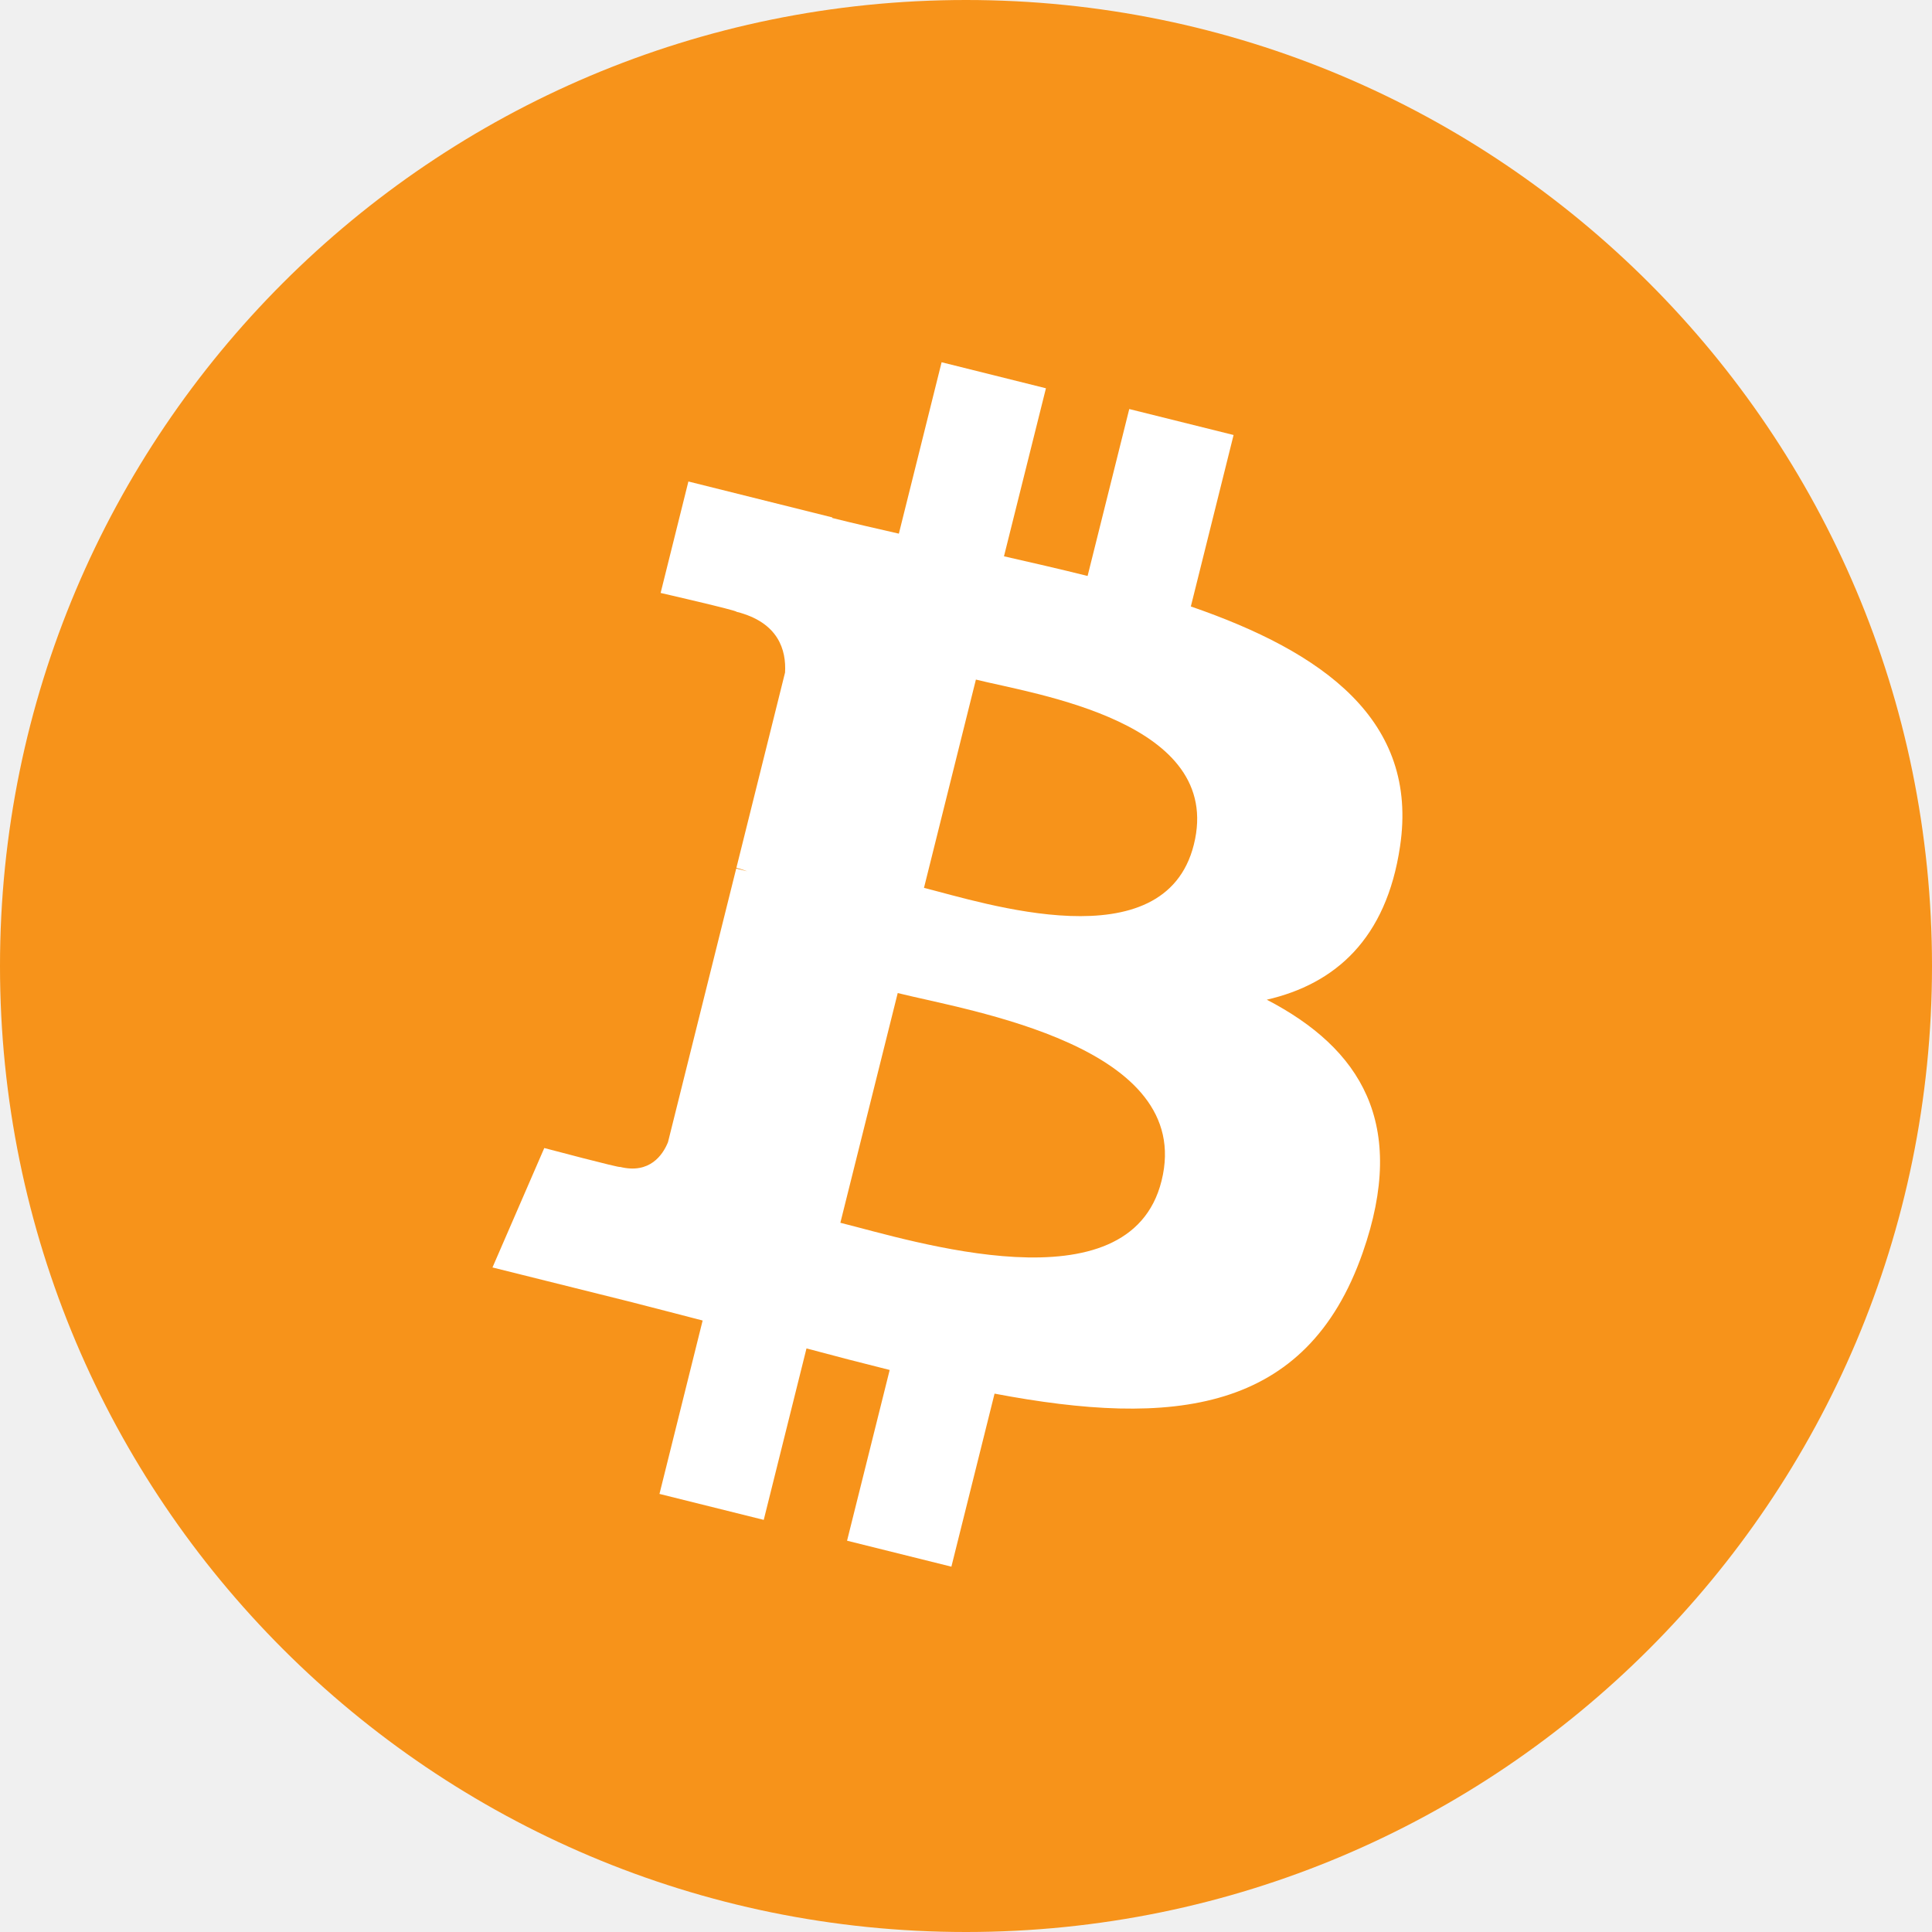
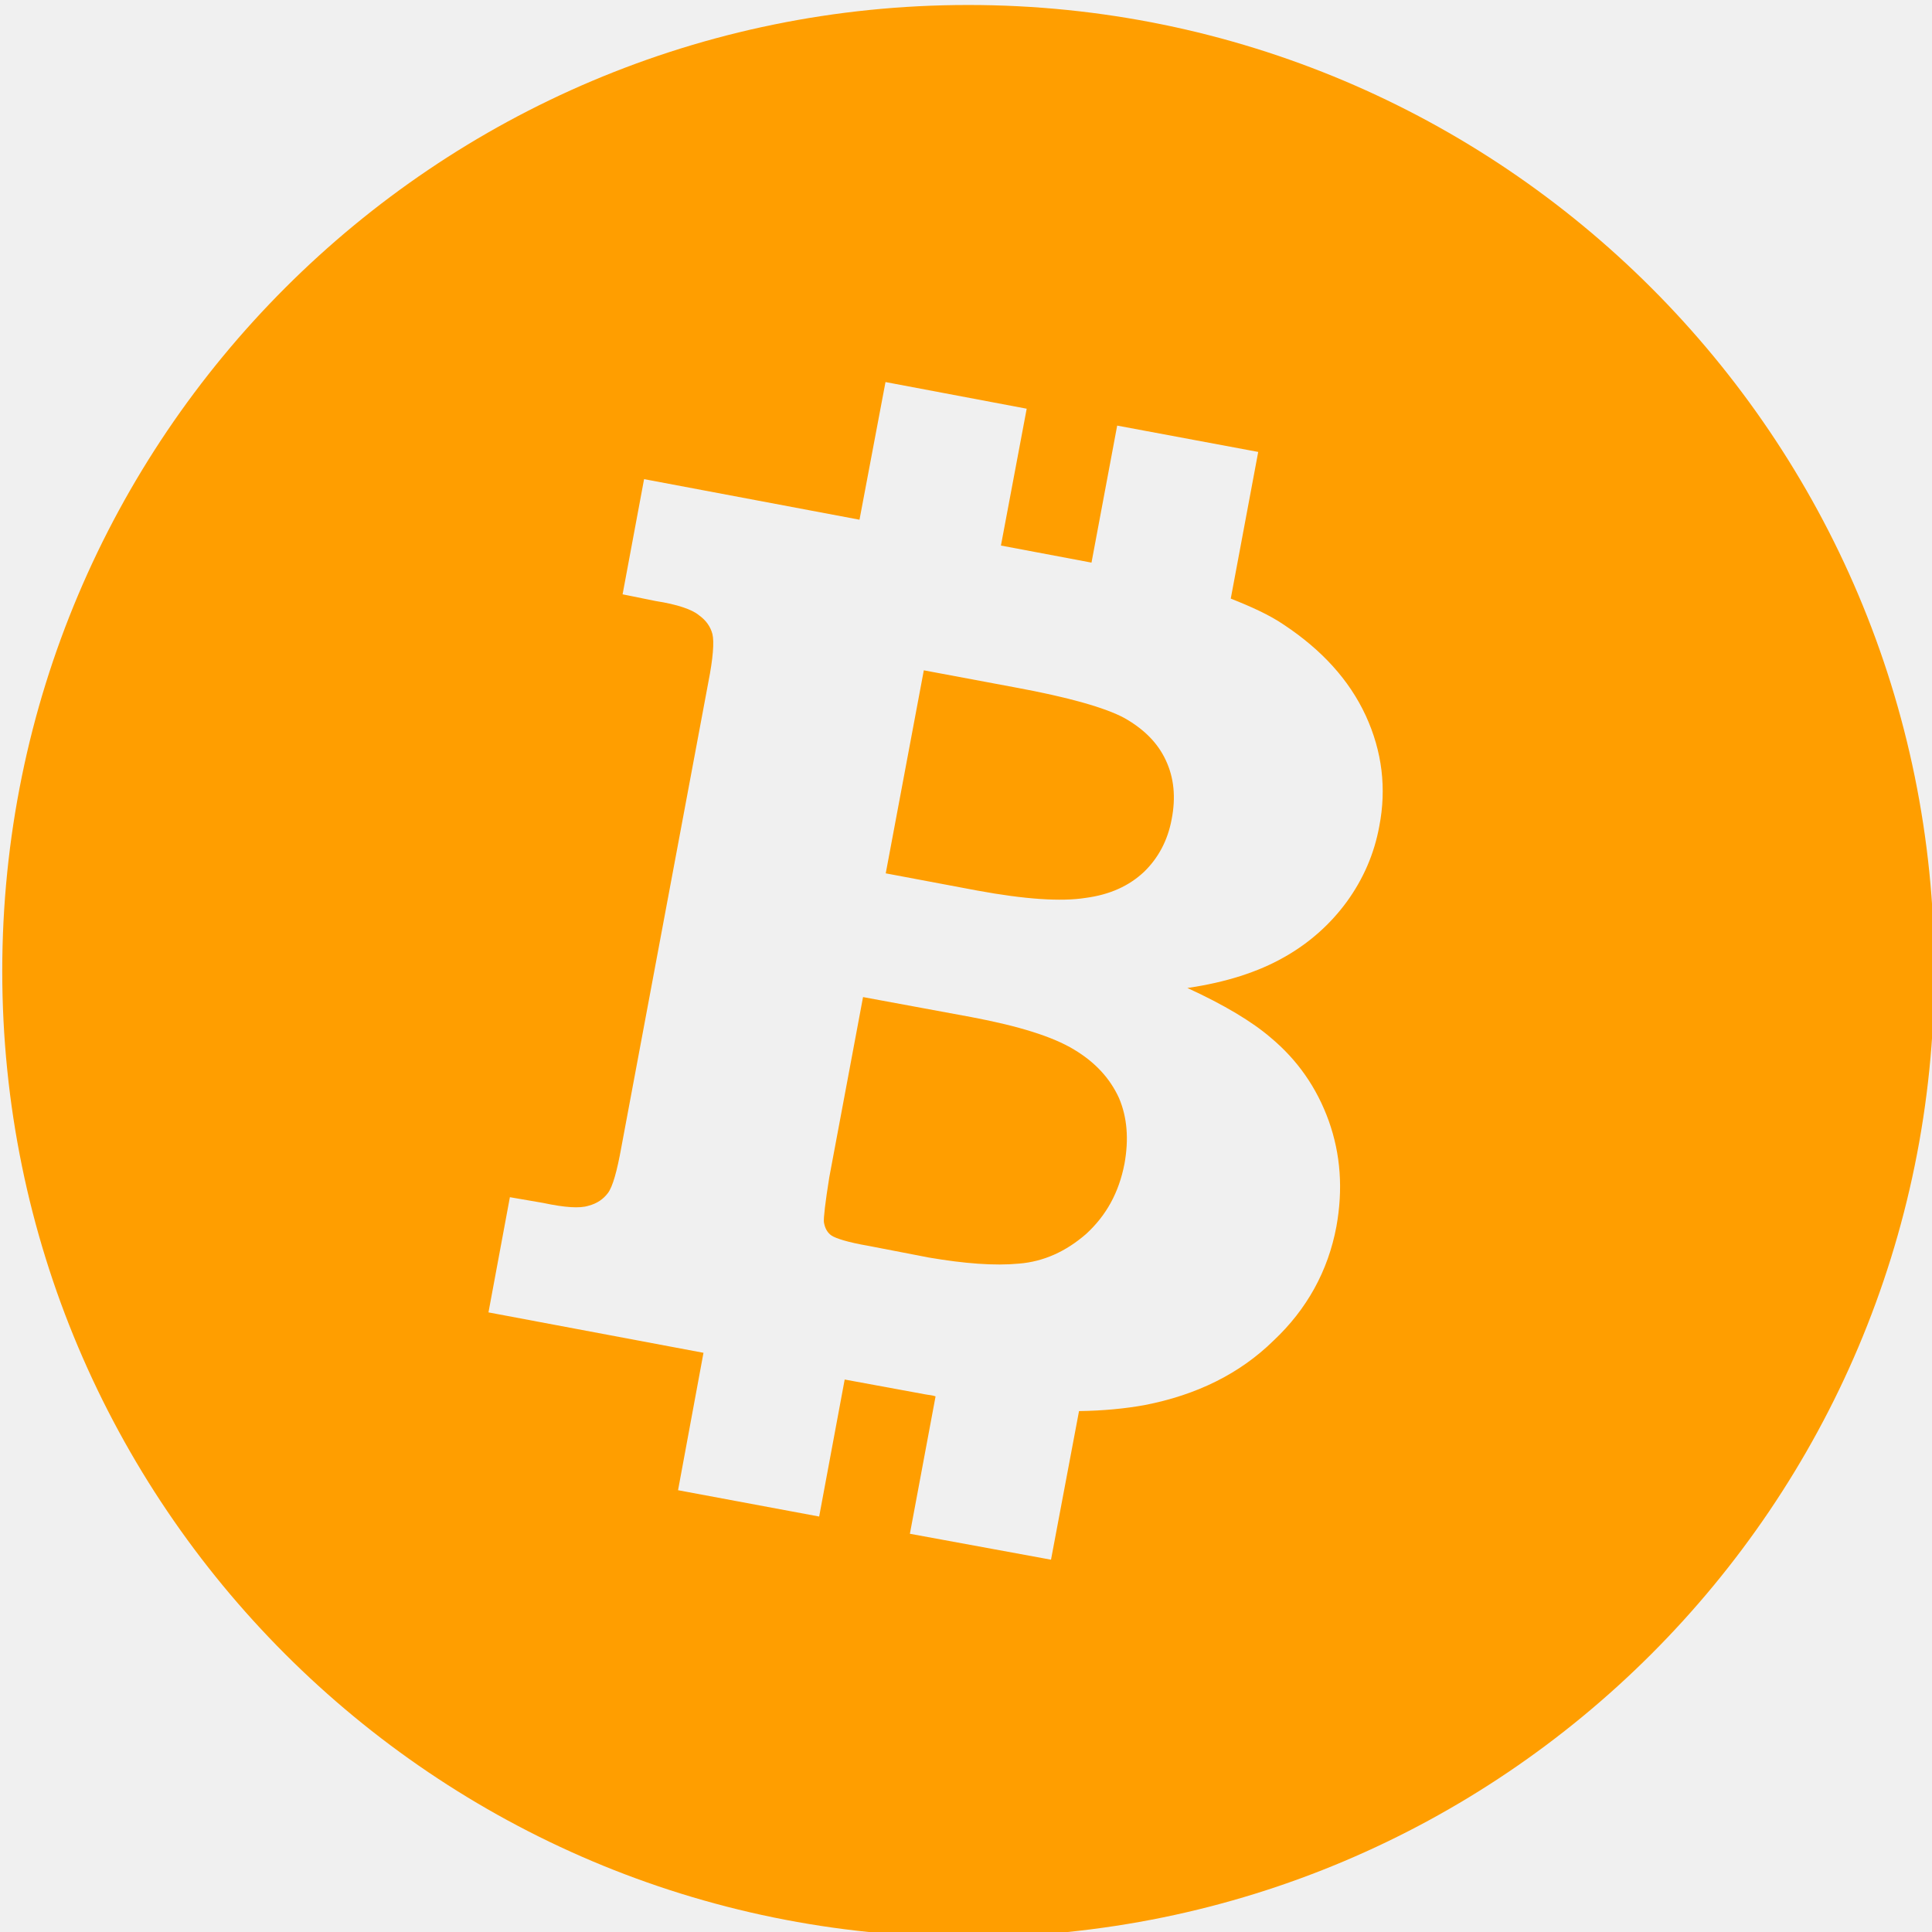
- <svg xmlns="http://www.w3.org/2000/svg" width="32" height="32">
-   <g fill="none" fill-rule="evenodd">
-     <circle cx="16" cy="16" r="16" fill="#F7931A" />
-     <path fill="#FFF" fill-rule="nonzero" d="M23.189 14.02c.314-2.096-1.283-3.223-3.465-3.975l.708-2.84-1.728-.43-.69 2.765c-.454-.114-.92-.22-1.385-.326l.695-2.783L15.596 6l-.708 2.839c-.376-.086-.746-.17-1.104-.26l.002-.009-2.384-.595-.46 1.846s1.283.294 1.256.312c.7.175.826.638.805 1.006l-.806 3.235c.048.012.11.03.18.057l-.183-.045-1.13 4.532c-.086.212-.303.531-.793.41.018.025-1.256-.313-1.256-.313l-.858 1.978 2.25.561c.418.105.828.215 1.231.318l-.715 2.872 1.727.43.708-2.84c.472.127.93.245 1.378.357l-.706 2.828 1.728.43.715-2.866c2.948.558 5.164.333 6.097-2.333.752-2.146-.037-3.385-1.588-4.192 1.13-.26 1.98-1.003 2.207-2.538zm-3.95 5.538c-.533 2.147-4.148.986-5.32.695l.95-3.805c1.172.293 4.929.872 4.37 3.11zm.535-5.569c-.487 1.953-3.495.96-4.47.717l.86-3.45c.975.243 4.118.696 3.61 2.733z" />
+ <svg xmlns="http://www.w3.org/2000/svg" version="1.1" id="Layer_1" x="0px" y="0px" width="24px" height="24px" viewBox="0 0 24 24" enable-background="new 0 0 24 24" xml:space="preserve">
+   <g id="btc">
+     <path id="Combined-Shape" fill="#FF9E00" d="M13.342,13.038c0.266,0.159,0.448,0.36,0.559,0.603   c0.101,0.238,0.123,0.508,0.068,0.814c-0.07,0.363-0.228,0.645-0.476,0.873c-0.252,0.219-0.528,0.344-0.834,0.369   c-0.305,0.029-0.676,0-1.118-0.075l-0.755-0.146c-0.252-0.043-0.402-0.092-0.456-0.127c-0.051-0.035-0.083-0.091-0.095-0.166   c-0.006-0.051,0.017-0.248,0.067-0.56l0.419-2.237l1.342,0.248C12.652,12.745,13.075,12.876,13.342,13.038z M13.965,8.918   c0.246,0.139,0.416,0.31,0.516,0.524c0.103,0.218,0.127,0.462,0.074,0.734c-0.049,0.266-0.168,0.485-0.344,0.655   c-0.184,0.173-0.422,0.283-0.725,0.323c-0.303,0.048-0.754,0.018-1.345-0.091l-1.138-0.214l0.473-2.522l1.133,0.212   C13.277,8.662,13.727,8.791,13.965,8.918z M12.027,0.062c6.627-0.001,12.002,5.37,12.002,12.001c0,6.626-5.375,12-12.002,12   c-6.626,0-11.999-5.373-11.999-12C0.028,5.431,5.402,0.062,12.027,0.062z M17.134,10.264c0.091-0.468,0.037-0.928-0.168-1.374   c-0.206-0.445-0.547-0.817-1.017-1.129c-0.18-0.123-0.41-0.226-0.66-0.325l0.341-1.822l-1.752-0.327l-0.319,1.702l-1.125-0.212   l0.32-1.7l-1.754-0.331l-0.323,1.71L8.001,5.952L7.734,7.383l0.41,0.083c0.271,0.042,0.455,0.106,0.539,0.177   C8.771,7.706,8.826,7.784,8.85,7.877c0.023,0.094,0.009,0.296-0.051,0.599l-1.08,5.773c-0.054,0.3-0.108,0.493-0.167,0.571   c-0.055,0.074-0.135,0.131-0.241,0.158c-0.107,0.035-0.293,0.023-0.565-0.035l-0.412-0.071l-0.266,1.431l2.671,0.502l-0.316,1.707   l1.753,0.327l0.317-1.702l1,0.184c0.044,0.009,0.085,0.009,0.129,0.025l-0.319,1.707l1.753,0.322l0.348-1.846   c0.301-0.004,0.574-0.031,0.812-0.074c0.651-0.126,1.186-0.391,1.604-0.801c0.416-0.391,0.678-0.867,0.781-1.416   c0.084-0.465,0.053-0.898-0.094-1.312c-0.15-0.418-0.392-0.761-0.723-1.037c-0.229-0.197-0.576-0.406-1.034-0.616   c0.478-0.069,0.878-0.199,1.196-0.379c0.322-0.18,0.584-0.418,0.785-0.693C16.938,10.915,17.072,10.603,17.134,10.264z" />
  </g>
</svg>
